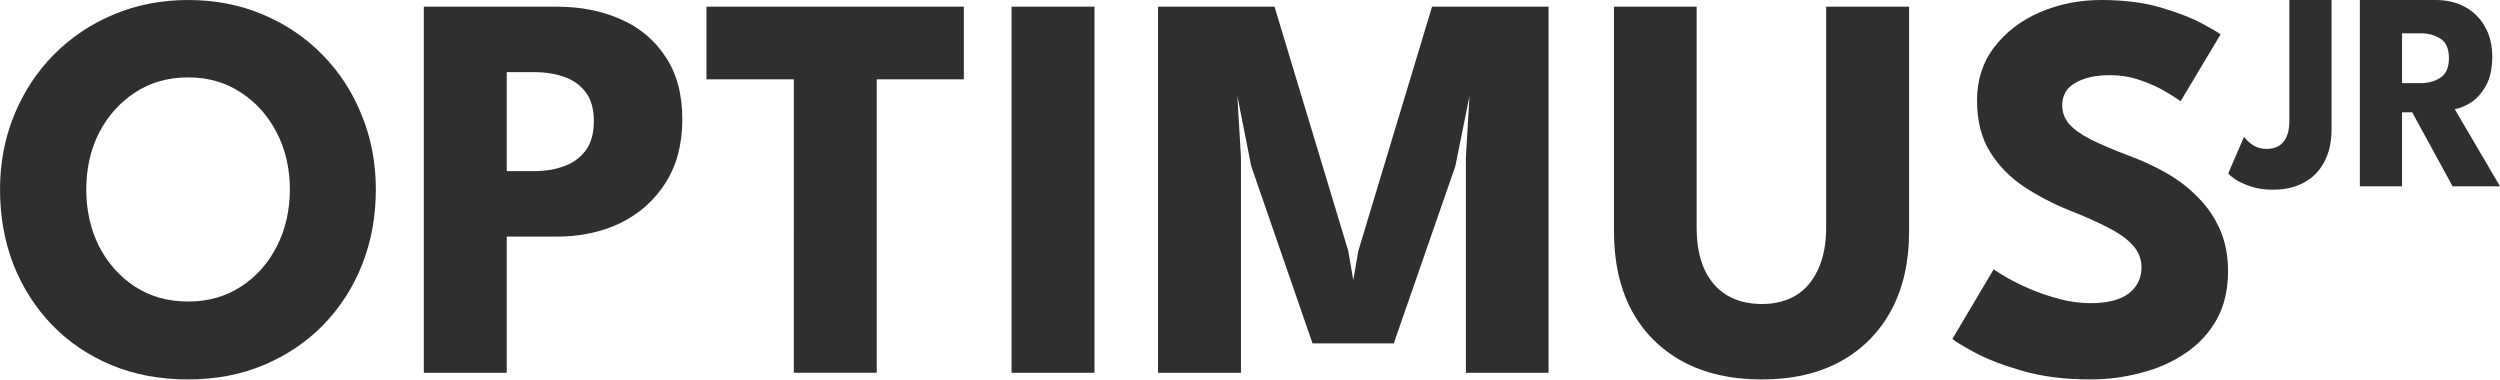
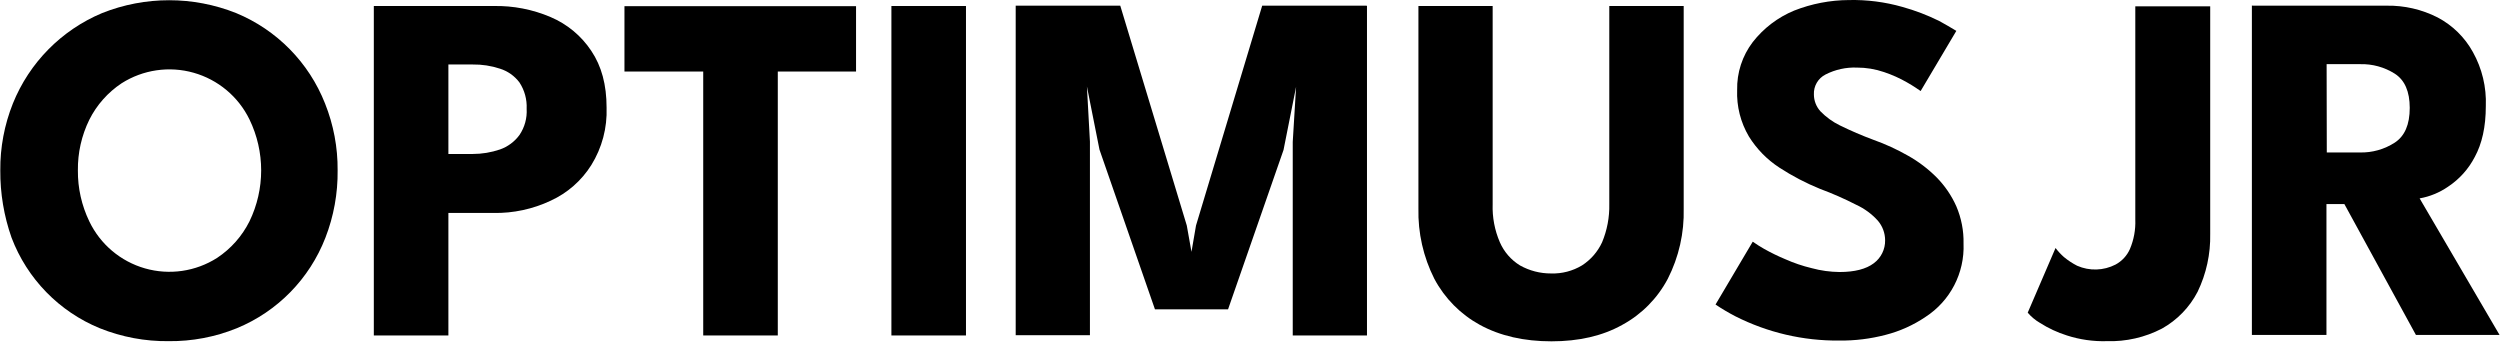
- <svg xmlns="http://www.w3.org/2000/svg" width="689.63" height="104.67" version="1.1" viewBox="0 0 689.63 104.67" xml:space="preserve">
-   <g transform="translate(-399.13 -261.67)" fill="#2f2f2f">
-     <path d="m424.49 415.44q2.353 0 4.074-0.65 1.741-0.65 2.467-1.262l1.435 2.812q-0.861 0.765-3.003 1.549-2.123 0.784-5.107 0.784-2.793 0-5.184-0.995-2.391-0.995-4.189-2.774-1.779-1.779-2.793-4.151-0.995-2.372-0.995-5.126 0-2.754 0.995-5.145t2.774-4.17q1.798-1.798 4.189-2.793 2.41-1.014 5.203-1.014 2.984 0 5.107 0.784 2.142 0.784 3.003 1.549l-1.435 2.812q-0.727-0.631-2.467-1.262-1.722-0.65-4.074-0.65-2.142 0-3.921 0.727t-3.099 2.066q-1.301 1.32-2.028 3.118-0.708 1.798-0.708 3.921 0 2.142 0.708 3.959 0.727 1.798 2.028 3.137 1.32 1.32 3.099 2.047t3.921 0.727z" />
-     <path d="m438.53 405.57q0 2.812 1.167 5.069 1.186 2.257 3.252 3.596 2.066 1.32 4.744 1.32 2.697 0 4.744-1.32 2.066-1.339 3.233-3.596t1.167-5.069-1.167-5.05q-1.167-2.257-3.233-3.577-2.047-1.32-4.744-1.32-2.678 0-4.744 1.32t-3.252 3.577q-1.167 2.238-1.167 5.05zm-3.386 0q0-2.754 0.937-5.126 0.956-2.391 2.659-4.17 1.702-1.779 3.979-2.774 2.295-0.995 4.973-0.995 2.697 0 4.973 0.995 2.295 0.995 3.979 2.774 1.702 1.779 2.64 4.17 0.937 2.372 0.937 5.126 0 2.774-0.937 5.165-0.918 2.372-2.62 4.17-1.683 1.779-3.959 2.774t-5.011 0.995-5.05-0.995q-2.295-0.995-3.979-2.774-1.683-1.798-2.601-4.17-0.918-2.391-0.918-5.165z" />
-     <path d="m467.11 396.06 0.21 0.038v22.111h-3.271v-25.249h4.61l13.103 22.093-0.21 0.038v-22.131h3.271v25.249h-4.648z" />
-     <path d="m495.19 395.93h-6.809v-2.965h16.909v2.965h-6.809v22.284h-3.29z" />
-     <path d="m508.88 392.96h8.818q2.047 0 3.711 0.861 1.683 0.842 2.678 2.487 1.014 1.626 1.014 3.979 0 2.334-0.937 3.864-0.918 1.53-2.219 2.314-1.301 0.765-2.41 0.842l6.255 10.903h-3.711l-5.853-10.673h-4.074v10.673h-3.271zm3.271 12.146h4.399q2.257 0 3.73-1.129t1.473-3.615q0-2.487-1.473-3.577-1.454-1.09-3.711-1.09h-4.418z" />
-     <path d="m531.63 405.57q0 2.812 1.167 5.069 1.186 2.257 3.252 3.596 2.066 1.32 4.744 1.32 2.697 0 4.744-1.32 2.066-1.339 3.233-3.596t1.167-5.069-1.167-5.05q-1.167-2.257-3.233-3.577-2.047-1.32-4.744-1.32-2.678 0-4.744 1.32t-3.252 3.577q-1.167 2.238-1.167 5.05zm-3.386 0q0-2.754 0.937-5.126 0.956-2.391 2.659-4.17t3.979-2.774q2.295-0.995 4.973-0.995 2.697 0 4.973 0.995 2.295 0.995 3.979 2.774 1.702 1.779 2.64 4.17 0.937 2.372 0.937 5.126 0 2.774-0.937 5.165-0.918 2.372-2.62 4.17-1.683 1.779-3.959 2.774t-5.011 0.995-5.05-0.995q-2.295-0.995-3.979-2.774-1.683-1.798-2.601-4.17-0.918-2.391-0.918-5.165z" />
-     <path d="m557.12 392.96h3.271v22.284h9.927v2.965h-13.198z" />
-     <path d="m574.68 392.96h14.919v2.965h-11.687v8.187h11.457v2.888h-11.457v8.244h11.687v2.965h-14.919z" />
-     <path d="m604.33 392.96h14.919v2.965h-11.687v8.187h11.457v2.888h-11.457v8.244h11.687v2.965h-14.919z" />
-     <path d="m641.61 392.96h3.405l9.334 25.249h-3.5l-2.181-6.083h-10.711l-2.219 6.083h-3.5zm-2.601 16.22h8.627l-4.285-12.203h-0.057z" />
-     <path d="m672.85 392.96h3.271v15.685q0 3.118-1.243 5.375-1.243 2.238-3.424 3.443-2.161 1.205-4.954 1.205t-4.992-1.205q-2.181-1.205-3.424-3.443-1.243-2.257-1.243-5.375v-15.685h3.252v15.513q0 2.2 0.842 3.806 0.842 1.607 2.295 2.487 1.454 0.861 3.271 0.861t3.252-0.861q1.435-0.88 2.257-2.487 0.842-1.607 0.842-3.806z" />
-     <path d="m686.06 395.93h-6.809v-2.965h16.909v2.965h-6.809v22.284h-3.29z" />
-     <path d="m700.92 405.57q0 2.812 1.167 5.069 1.186 2.257 3.252 3.596 2.066 1.32 4.744 1.32 2.697 0 4.744-1.32 2.066-1.339 3.233-3.596t1.167-5.069-1.167-5.05q-1.167-2.257-3.233-3.577-2.047-1.32-4.744-1.32-2.678 0-4.744 1.32t-3.252 3.577q-1.167 2.238-1.167 5.05zm-3.386 0q0-2.754 0.937-5.126 0.956-2.391 2.659-4.17t3.979-2.774q2.295-0.995 4.973-0.995 2.697 0 4.973 0.995 2.295 0.995 3.979 2.774 1.702 1.779 2.64 4.17 0.937 2.372 0.937 5.126 0 2.774-0.937 5.165-0.918 2.372-2.62 4.17-1.683 1.779-3.959 2.774t-5.011 0.995-5.05-0.995q-2.295-0.995-3.979-2.774-1.683-1.798-2.601-4.17-0.918-2.391-0.918-5.165z" />
-     <path d="m749.28 392.96v25.249h-3.252v-18.229l0.172-2.793-0.689 3.08-6.083 16.507h-3.233l-6.083-16.507-0.669-3.08 0.153 2.793v18.229h-3.271v-25.249h4.361l6.886 19.816 0.23 1.282 0.249-1.282 6.905-19.816z" />
-     <path d="m762.29 392.96h3.405l9.334 25.249h-3.5l-2.18-6.083h-10.711l-2.219 6.083h-3.5zm-2.601 16.22h8.627l-4.285-12.203h-0.057z" />
-     <path d="m790.04 415.44q2.353 0 4.074-0.65 1.741-0.65 2.467-1.262l1.435 2.812q-0.861 0.765-3.003 1.549-2.123 0.784-5.107 0.784-2.793 0-5.184-0.995t-4.189-2.774q-1.779-1.779-2.793-4.151-0.995-2.372-0.995-5.126 0-2.754 0.995-5.145t2.774-4.17q1.798-1.798 4.189-2.793 2.41-1.014 5.203-1.014 2.984 0 5.107 0.784 2.142 0.784 3.003 1.549l-1.435 2.812q-0.727-0.631-2.467-1.262-1.722-0.65-4.074-0.65-2.142 0-3.921 0.727-1.779 0.727-3.099 2.066-1.301 1.32-2.028 3.118-0.708 1.798-0.708 3.921 0 2.142 0.708 3.959 0.727 1.798 2.028 3.137 1.32 1.32 3.099 2.047 1.779 0.727 3.921 0.727zm-0.076 10.903q-1.396 0-2.506-0.44-1.09-0.421-1.569-0.822l1.32-1.549q0.363 0.325 1.052 0.65 0.708 0.344 1.492 0.344 0.918 0 1.53-0.421 0.631-0.402 0.631-1.071 0-0.727-0.536-1.071-0.516-0.344-1.32-0.344-0.593 0-1.071 0.076-0.478 0.096-0.689 0.191l-0.555-0.325 1.473-4.151 1.492 0.612-0.88 2.448q0.918-0.191 1.932-0.019 1.014 0.191 1.722 0.784 0.708 0.612 0.708 1.664 0 1.129-0.631 1.894-0.612 0.765-1.588 1.148-0.956 0.402-2.008 0.402z" />
-     <path d="m809.57 392.96h3.405l9.334 25.249h-3.5l-2.18-6.083h-10.711l-2.219 6.083h-3.5zm-2.601 16.22h8.627l-4.285-12.203h-0.057zm-2.066-17.98q0.191-0.88 0.65-1.798 0.478-0.918 1.224-1.549 0.765-0.65 1.779-0.65 1.167 0 1.97 0.363 0.803 0.363 1.511 0.727 0.708 0.363 1.569 0.363 0.669 0 1.071-0.497t0.516-0.956h2.41q-0.191 0.842-0.689 1.779-0.478 0.918-1.243 1.569-0.746 0.65-1.76 0.65-1.167 0-1.989-0.363-0.822-0.363-1.511-0.727-0.689-0.363-1.454-0.363-0.631 0-1.071 0.497-0.421 0.478-0.574 0.956z" />
-     <path d="m827.17 405.57q0 2.812 1.167 5.069 1.186 2.257 3.252 3.596 2.066 1.32 4.744 1.32 2.697 0 4.744-1.32 2.066-1.339 3.233-3.596t1.167-5.069-1.167-5.05q-1.167-2.257-3.233-3.577-2.047-1.32-4.744-1.32-2.678 0-4.744 1.32t-3.252 3.577q-1.167 2.238-1.167 5.05zm-3.386 0q0-2.754 0.937-5.126 0.956-2.391 2.659-4.17 1.702-1.779 3.979-2.774 2.295-0.995 4.973-0.995 2.697 0 4.973 0.995 2.295 0.995 3.979 2.774 1.702 1.779 2.64 4.17 0.937 2.372 0.937 5.126 0 2.774-0.937 5.165-0.918 2.372-2.62 4.17-1.683 1.779-3.959 2.774t-5.011 0.995q-2.735 0-5.05-0.995-2.295-0.995-3.979-2.774-1.683-1.798-2.601-4.17-0.918-2.391-0.918-5.165z" />
-     <path d="m422.93 313.93q0 8.645 3.519 15.685 3.596 6.963 9.87 11.094 6.35 4.132 14.69 4.132 8.339 0 14.613-4.132 6.35-4.132 9.87-11.094 3.596-7.039 3.596-15.685 0-8.645-3.596-15.608-3.519-6.963-9.87-11.094-6.274-4.208-14.613-4.208-8.339 0-14.69 4.208-6.274 4.132-9.87 11.094-3.519 6.963-3.519 15.608zm-23.795 0q0-11.017 3.902-20.505 3.902-9.564 10.941-16.679t16.526-11.094q9.487-3.979 20.505-3.979 11.171 0 20.581 3.979 9.487 3.979 16.449 11.094 7.039 7.115 10.865 16.679 3.902 9.487 3.902 20.505 0 11.094-3.749 20.658-3.749 9.487-10.711 16.679-6.963 7.115-16.449 11.094-9.487 3.979-20.887 3.979-11.629 0-21.193-3.979-9.487-3.979-16.373-11.094-6.886-7.192-10.635-16.679-3.672-9.564-3.672-20.658z" />
-     <path d="m516.04 263.51h36.725q9.717 0 17.521 3.443 7.804 3.366 12.395 10.329 4.667 6.886 4.667 17.291 0 10.329-4.667 17.597-4.591 7.192-12.395 11.017-7.804 3.749-17.521 3.749h-13.848v37.567h-22.877zm22.877 45.371h7.498q4.667 0 8.339-1.377 3.749-1.377 5.968-4.361 2.219-3.06 2.219-8.033 0-5.05-2.219-7.957-2.219-2.984-5.968-4.285-3.672-1.301-8.339-1.301h-7.498z" />
-     <path d="m618.11 283.55h-24.101v-20.045h71v20.045h-24.024v80.947h-22.877z" />
-     <path d="m678.17 263.51h22.877v100.99h-22.877z" />
-     <path d="m826.3 263.51v100.99h-22.8v-59.448l0.995-16.909-3.902 19.357-16.985 48.89h-22.417l-16.909-48.89-3.825-19.357 0.995 16.909v59.448h-22.877v-100.99h32.134l20.351 67.407 1.377 8.033 1.377-8.033 20.351-67.407z" />
-     <path d="m902.88 263.51h22.877v62.05q0 12.471-4.897 21.652-4.897 9.105-14.001 14.155-9.105 4.973-21.729 4.973-12.701 0-21.882-4.973-9.181-5.05-14.078-14.155-4.82-9.181-4.82-21.652v-62.05h22.8v60.826q0 6.886 2.142 11.629 2.219 4.744 6.274 7.192 4.055 2.372 9.564 2.372 5.432 0 9.411-2.372 3.979-2.448 6.121-7.192 2.219-4.744 2.219-11.629z" />
-     <path d="m978.7 261.67q9.411 0 16.449 2.066 7.039 2.066 11.323 4.361 4.285 2.295 5.203 3.06l-11.017 18.439q-1.224-0.918-4.208-2.678-2.907-1.76-6.963-3.137-3.979-1.377-8.339-1.377-5.891 0-9.564 2.142-3.596 2.066-3.596 6.197 0 2.831 1.913 5.126 1.989 2.219 5.968 4.285 4.055 1.989 10.253 4.361 5.662 2.066 10.635 4.897 4.973 2.831 8.722 6.733 3.825 3.825 6.044 8.875 2.219 5.05 2.219 11.477 0 7.651-3.137 13.313-3.137 5.585-8.569 9.258-5.356 3.672-12.241 5.432-6.809 1.836-14.155 1.836-10.405 0-18.669-2.372-8.187-2.372-13.236-5.126-5.049-2.754-6.044-3.672l11.4-19.204q0.918 0.689 3.519 2.219 2.678 1.53 6.503 3.213 3.825 1.607 8.11 2.754 4.361 1.148 8.569 1.148 7.039 0 10.559-2.678 3.519-2.754 3.519-7.192 0-3.29-2.219-5.891-2.219-2.601-6.656-4.897-4.438-2.372-11.094-4.973-6.656-2.678-12.471-6.503-5.738-3.825-9.334-9.564-3.596-5.738-3.596-14.231t4.744-14.69q4.82-6.274 12.624-9.64 7.881-3.366 16.832-3.366z" />
-     <path d="m1042.3 297.26q0 5.257-1.986 9.034-1.947 3.738-5.607 5.724-3.622 1.986-8.567 1.986-3.582 0-6.23-0.935-2.648-0.896-4.205-1.947-1.558-1.09-1.908-1.635l4.361-10.085q0.467 0.662 1.324 1.441 0.857 0.779 2.103 1.363 1.246 0.545 2.804 0.545 1.791 0 3.193-0.74 1.402-0.74 2.22-2.453 0.857-1.713 0.857-4.556v-33.333h11.643z" />
-     <path d="m1050.1 261.67h20.95q4.478 0 7.983 1.869 3.505 1.869 5.529 5.413 2.064 3.505 2.064 8.372t-1.752 7.983q-1.713 3.076-4.128 4.634-2.414 1.519-4.478 1.83l12.5 21.3h-13.084l-11.137-20.405h-2.804v20.405h-11.643zm11.643 22.935h5.14q3.115 0 5.452-1.519t2.336-5.374-2.297-5.335q-2.297-1.519-5.413-1.519h-5.218z" />
+ <svg xmlns="http://www.w3.org/2000/svg" width="3750" height="512" data-name="Layer 1" version="1.1" viewBox="0 0 3750 512">
+   <g transform="matrix(2.5136 0 0 2.5136 -1575.4 -291.51)">
+     <path d="m626.93 217.66a105.11 105.11 0 0 1 7.5-39.9 98.36 98.36 0 0 1 53.3-54 108.14 108.14 0 0 1 79.9 0 96.77 96.77 0 0 1 53.1 54 105.11 105.11 0 0 1 7.5 39.9 107.5 107.5 0 0 1-7.3 40.2 95.82 95.82 0 0 1-52.9 54 105 105 0 0 1-40.6 7.7 106.81 106.81 0 0 1-41.1-7.7 94.75 94.75 0 0 1-52.7-54.1 118.47 118.47 0 0 1-6.7-40.1zm46.3 0a68.52 68.52 0 0 0 6.8 30.4 53 53 0 0 0 76.3 21.8 56.47 56.47 0 0 0 19.3-21.8 69.74 69.74 0 0 0 0-60.8 53.17 53.17 0 0 0-76.3-21.6 56.47 56.47 0 0 0-19.3 21.8 66.79 66.79 0 0 0-6.8 30.2z" />
+     <path d="m849.83 119.56h71.5a82.48 82.48 0 0 1 34 6.6 54.76 54.76 0 0 1 24.3 20.2c6.1 9.1 9.1 20.2 9.1 33.8a60.83 60.83 0 0 1-9.1 34.3 56.32 56.32 0 0 1-24.3 21.3 76.84 76.84 0 0 1-34 7.3h-27v73.1h-44.5zm44.5 88.3h14.5a50.65 50.65 0 0 0 16.3-2.7 24.49 24.49 0 0 0 11.6-8.6 25.23 25.23 0 0 0 4.3-15.7 26.33 26.33 0 0 0-4.3-15.7 23.24 23.24 0 0 0-11.6-8.2 49.61 49.61 0 0 0-16.3-2.5h-14.5z" />
+     <path d="m1046.4 158.66h-47v-39h138.2v39h-46.7v157.5h-44.5z" />
+     <path d="m1158.7 119.56h44.5v196.6h-44.5z" />
+     <path d="m1442.5 119.56v196.6h-44.3v-115.5l2-32.9-7.5 37.7-33.1 95.1h-43.63l-33.1-95.3-7.5-37.7 1.8 32.9v115.54h-44.3v-196.64h62.4l39.7 131.2 2.8 15.7 2.7-15.7 39.5-131.2h62.4v0.2z" />
+     <path d="m1587 119.56h44.5v120.8a87.42 87.42 0 0 1-9.5 42 66.73 66.73 0 0 1-27.2 27.5c-11.8 6.6-25.9 9.8-42.2 9.8s-30.6-3.2-42.7-9.8a67.32 67.32 0 0 1-27.2-27.5 88.59 88.59 0 0 1-9.5-42v-120.8h44.3v118.3a52.74 52.74 0 0 0 4.3 22.7 30.48 30.48 0 0 0 12 13.8 37.63 37.63 0 0 0 18.6 4.8 33.62 33.62 0 0 0 18.4-4.8 32.68 32.68 0 0 0 12-13.8 55.88 55.88 0 0 0 4.3-22.7v-118.3z" />
+     <path d="m1730 116a107.77 107.77 0 0 1 32 4.1 124.65 124.65 0 0 1 22 8.4c3.4 1.8 6.8 3.9 10.2 5.9l-21.3 35.9c-1.6-1.1-4.3-3-8.2-5.2a75.38 75.38 0 0 0-13.6-6.1 49.77 49.77 0 0 0-16.3-2.7 38 38 0 0 0-18.6 4.1 12.72 12.72 0 0 0-7 12 15 15 0 0 0 3.9 10 41.46 41.46 0 0 0 11.6 8.4 215.57 215.57 0 0 0 20 8.6 128.49 128.49 0 0 1 20.7 9.5 77.75 77.75 0 0 1 17 12.9 58.39 58.39 0 0 1 11.8 17.3 53.57 53.57 0 0 1 4.3 22.2 49.78 49.78 0 0 1-22.7 43.8 76.33 76.33 0 0 1-23.8 10.7 104.08 104.08 0 0 1-27.7 3.4 134.29 134.29 0 0 1-62-14.5 118 118 0 0 1-11.8-7l22.2-37.5c2.3 1.6 4.5 3 6.8 4.3a120.17 120.17 0 0 0 12.5 6.1 90.28 90.28 0 0 0 15.9 5.4 65.83 65.83 0 0 0 16.6 2.3c9.1 0 15.9-1.8 20.4-5.2a16.69 16.69 0 0 0 6.8-13.8 18.05 18.05 0 0 0-4.3-11.6 39.61 39.61 0 0 0-12.9-9.5 196.66 196.66 0 0 0-21.6-9.5 144.16 144.16 0 0 1-24.3-12.7 59.84 59.84 0 0 1-18.2-18.6 50.67 50.67 0 0 1-7-27.7 45.61 45.61 0 0 1 9.3-28.6 60.72 60.72 0 0 1 24.7-18.8 90.44 90.44 0 0 1 32.6-6.3z" />
+     <path d="m1945.7 255.56a75.87 75.87 0 0 1-7.5 34.5 53.15 53.15 0 0 1-21.3 22 66.85 66.85 0 0 1-32.9 7.5 70.74 70.74 0 0 1-23.8-3.4 67.5 67.5 0 0 1-16.1-7.5 28.25 28.25 0 0 1-7.3-6.1l16.6-38.6a37.18 37.18 0 0 0 5 5.4 43 43 0 0 0 7.9 5.2 26.63 26.63 0 0 0 22.9-0.7 19.42 19.42 0 0 0 8.6-9.3 41 41 0 0 0 3.2-17.5v-127.3h44.7z" />
+     <path d="m1970.9 119.36h80.07a64.69 64.69 0 0 1 30.4 7 51.32 51.32 0 0 1 21.1 20.7 61.17 61.17 0 0 1 7.7 32.2c0 12.5-2.3 22.5-6.6 30.4a47.33 47.33 0 0 1-15.9 17.7 42.94 42.94 0 0 1-17 7l47.7 81.5h-49.9l-42.7-78.1h-10.7v78.1h-44.5v-196.6h0.3zm44.4 87.6h19.67a36.69 36.69 0 0 0 20.9-5.9c5.9-3.9 8.9-10.7 8.9-20.7 0-9.8-3-16.6-8.9-20.4a36.77 36.77 0 0 0-20.7-5.7h-20l0.1 52.7z" />
  </g>
</svg>
